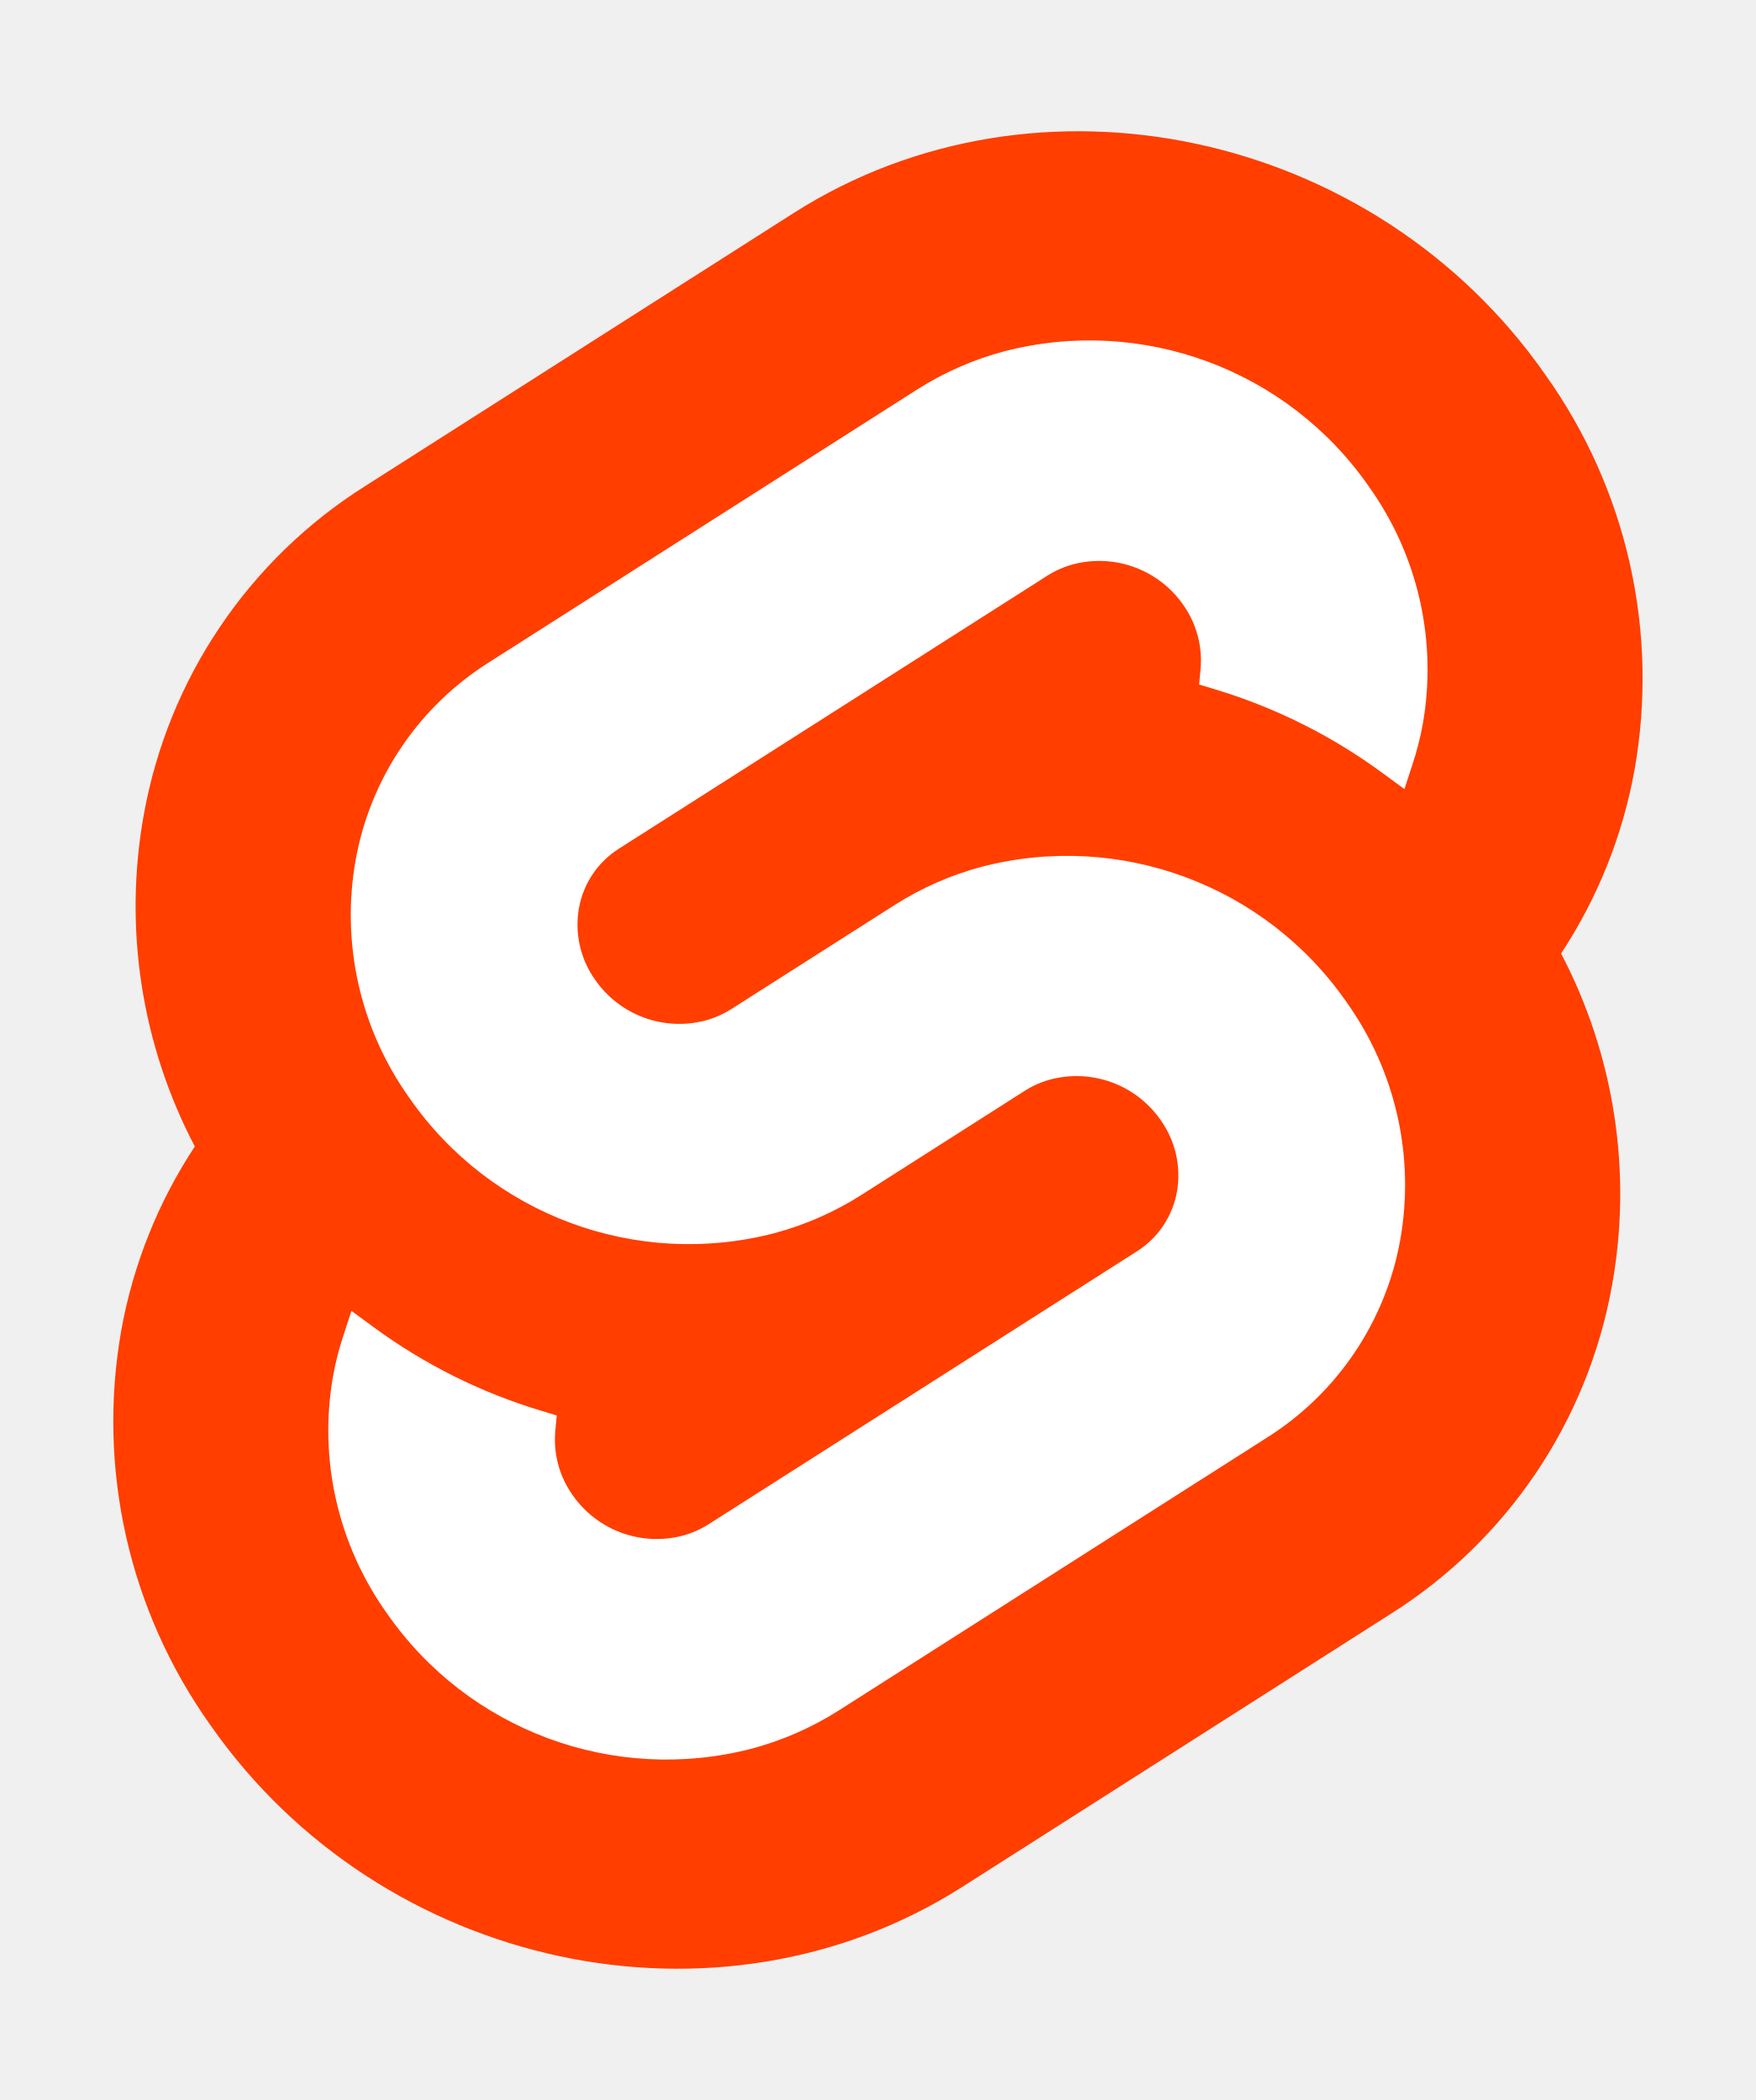
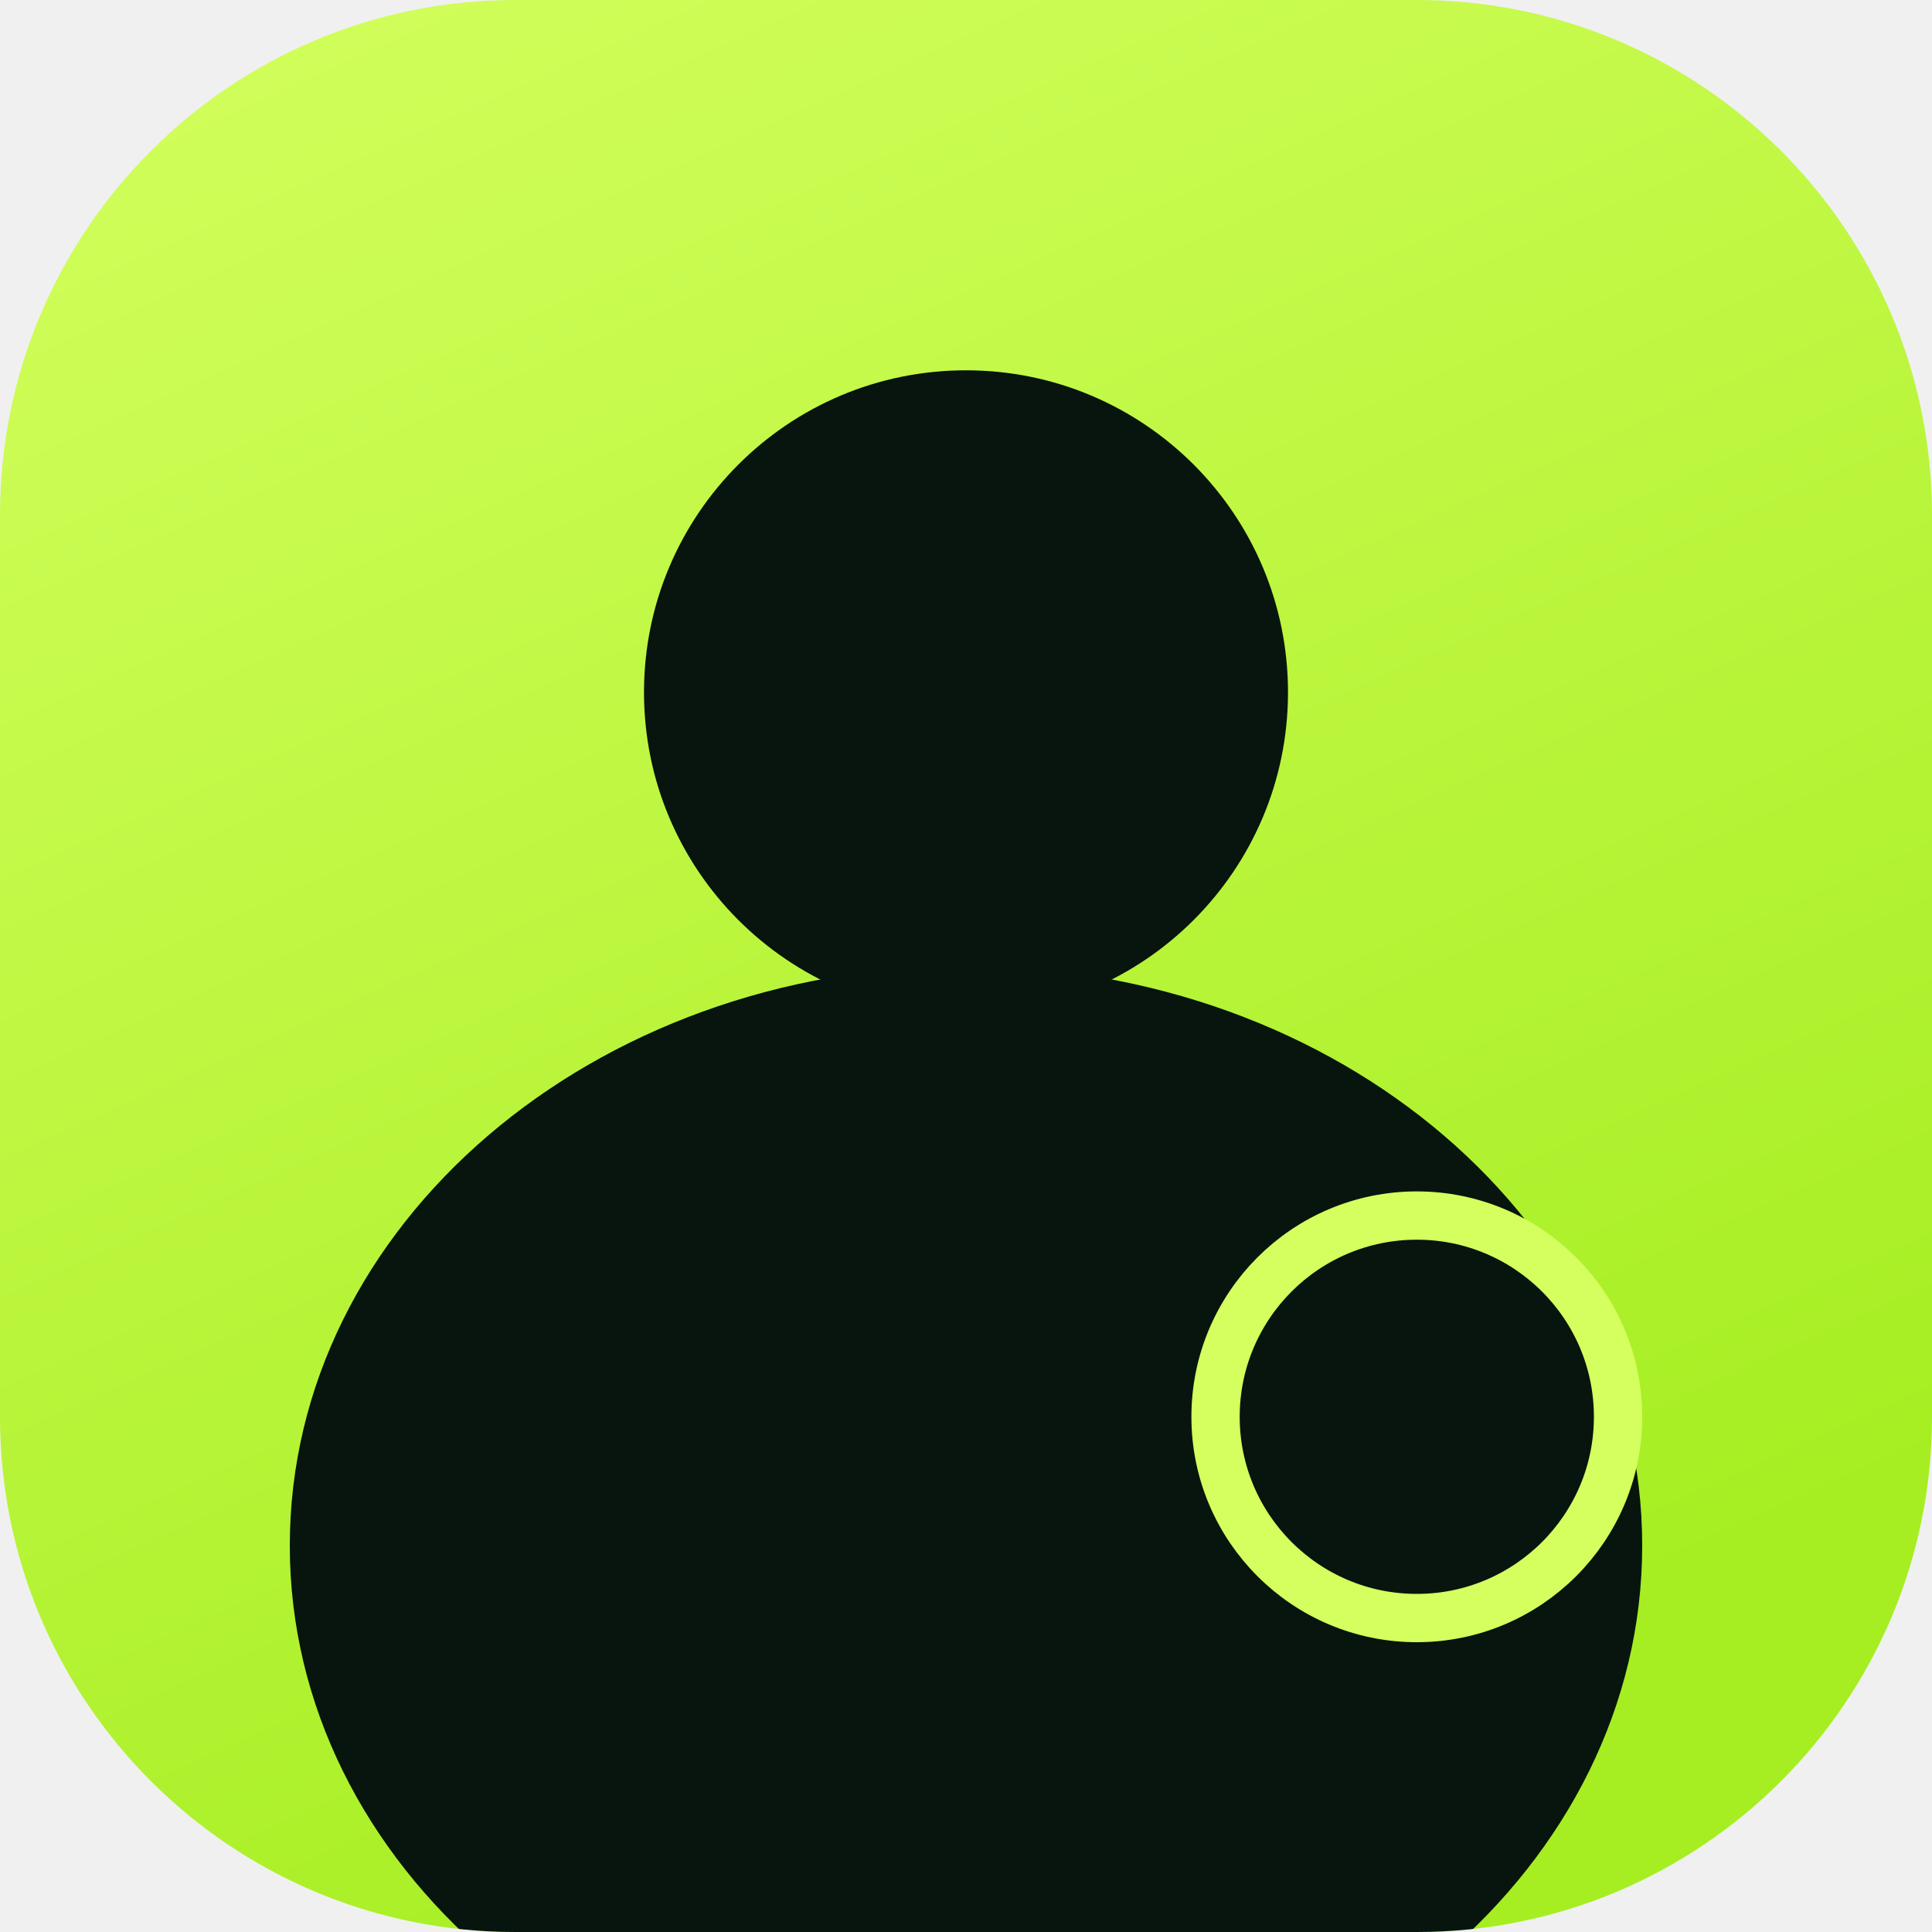
- <svg xmlns="http://www.w3.org/2000/svg" width="107" height="128" viewBox="0 0 107 128">
-   <path d="M94.157 22.819c-10.4-14.885-30.94-19.297-45.792-9.835L22.282 29.608A29.92 29.92 0 0 0 8.764 49.65a31.5 31.5 0 0 0 3.108 20.231 30 30 0 0 0-4.477 11.183 31.9 31.9 0 0 0 5.448 24.116c10.402 14.887 30.942 19.297 45.791 9.835l26.083-16.624A29.92 29.92 0 0 0 98.235 78.35a31.53 31.53 0 0 0-3.105-20.232 30 30 0 0 0 4.474-11.182 31.88 31.88 0 0 0-5.447-24.116" style="fill:#ff3e00" />
-   <path d="M45.817 106.582a20.72 20.72 0 0 1-22.237-8.243 19.17 19.17 0 0 1-3.277-14.503 18 18 0 0 1 .624-2.435l.49-1.498 1.337.981a33.6 33.6 0 0 0 10.203 5.098l.97.294-.09.968a5.85 5.85 0 0 0 1.052 3.878 6.24 6.24 0 0 0 6.695 2.485 5.8 5.8 0 0 0 1.603-.704L69.27 76.28a5.43 5.43 0 0 0 2.45-3.631 5.8 5.8 0 0 0-.987-4.371 6.24 6.24 0 0 0-6.698-2.487 5.7 5.7 0 0 0-1.6.704l-9.953 6.345a19 19 0 0 1-5.296 2.326 20.72 20.72 0 0 1-22.237-8.243 19.17 19.17 0 0 1-3.277-14.502 17.99 17.99 0 0 1 8.13-12.052l26.081-16.623a19 19 0 0 1 5.3-2.329 20.72 20.72 0 0 1 22.237 8.243 19.17 19.17 0 0 1 3.277 14.503 18 18 0 0 1-.624 2.435l-.49 1.498-1.337-.98a33.6 33.6 0 0 0-10.203-5.1l-.97-.294.09-.968a5.86 5.86 0 0 0-1.052-3.878 6.24 6.24 0 0 0-6.696-2.485 5.8 5.8 0 0 0-1.602.704L37.73 51.72a5.42 5.42 0 0 0-2.449 3.63 5.79 5.79 0 0 0 .986 4.372 6.24 6.24 0 0 0 6.698 2.486 5.8 5.8 0 0 0 1.602-.704l9.952-6.342a19 19 0 0 1 5.295-2.328 20.72 20.72 0 0 1 22.237 8.242 19.17 19.17 0 0 1 3.277 14.503 18 18 0 0 1-8.13 12.053l-26.081 16.622a19 19 0 0 1-5.3 2.328" style="fill:#fff" />
+ <svg xmlns="http://www.w3.org/2000/svg" width="120" height="120" aria-label="footbol" viewBox="0 0 120 120">
+   <defs>
+     <linearGradient id="b" x1="0" x2=".45" y1="0" y2="1">
+       <stop offset="0" stop-color="#d4ff5e" />
+       <stop offset="1" stop-color="#a6ee22" />
+     </linearGradient>
+     <clipPath id="a">
+       <rect width="120" height="120" rx="32" ry="32" />
+     </clipPath>
+   </defs>
+   <g clip-path="url(#a)">
+     <path fill="url(#b)" d="M0 0h120v120H0z" />
+     <circle cx="60" cy="43" r="20" fill="#07150e" />
+     <rect width="84" height="72" x="18" y="60" fill="#07150e" rx="42" ry="42" />
+     <circle cx="88" cy="88" r="12.5" fill="#07150e" stroke="#d4ff5e" stroke-width="3" />
+   </g>
</svg>
